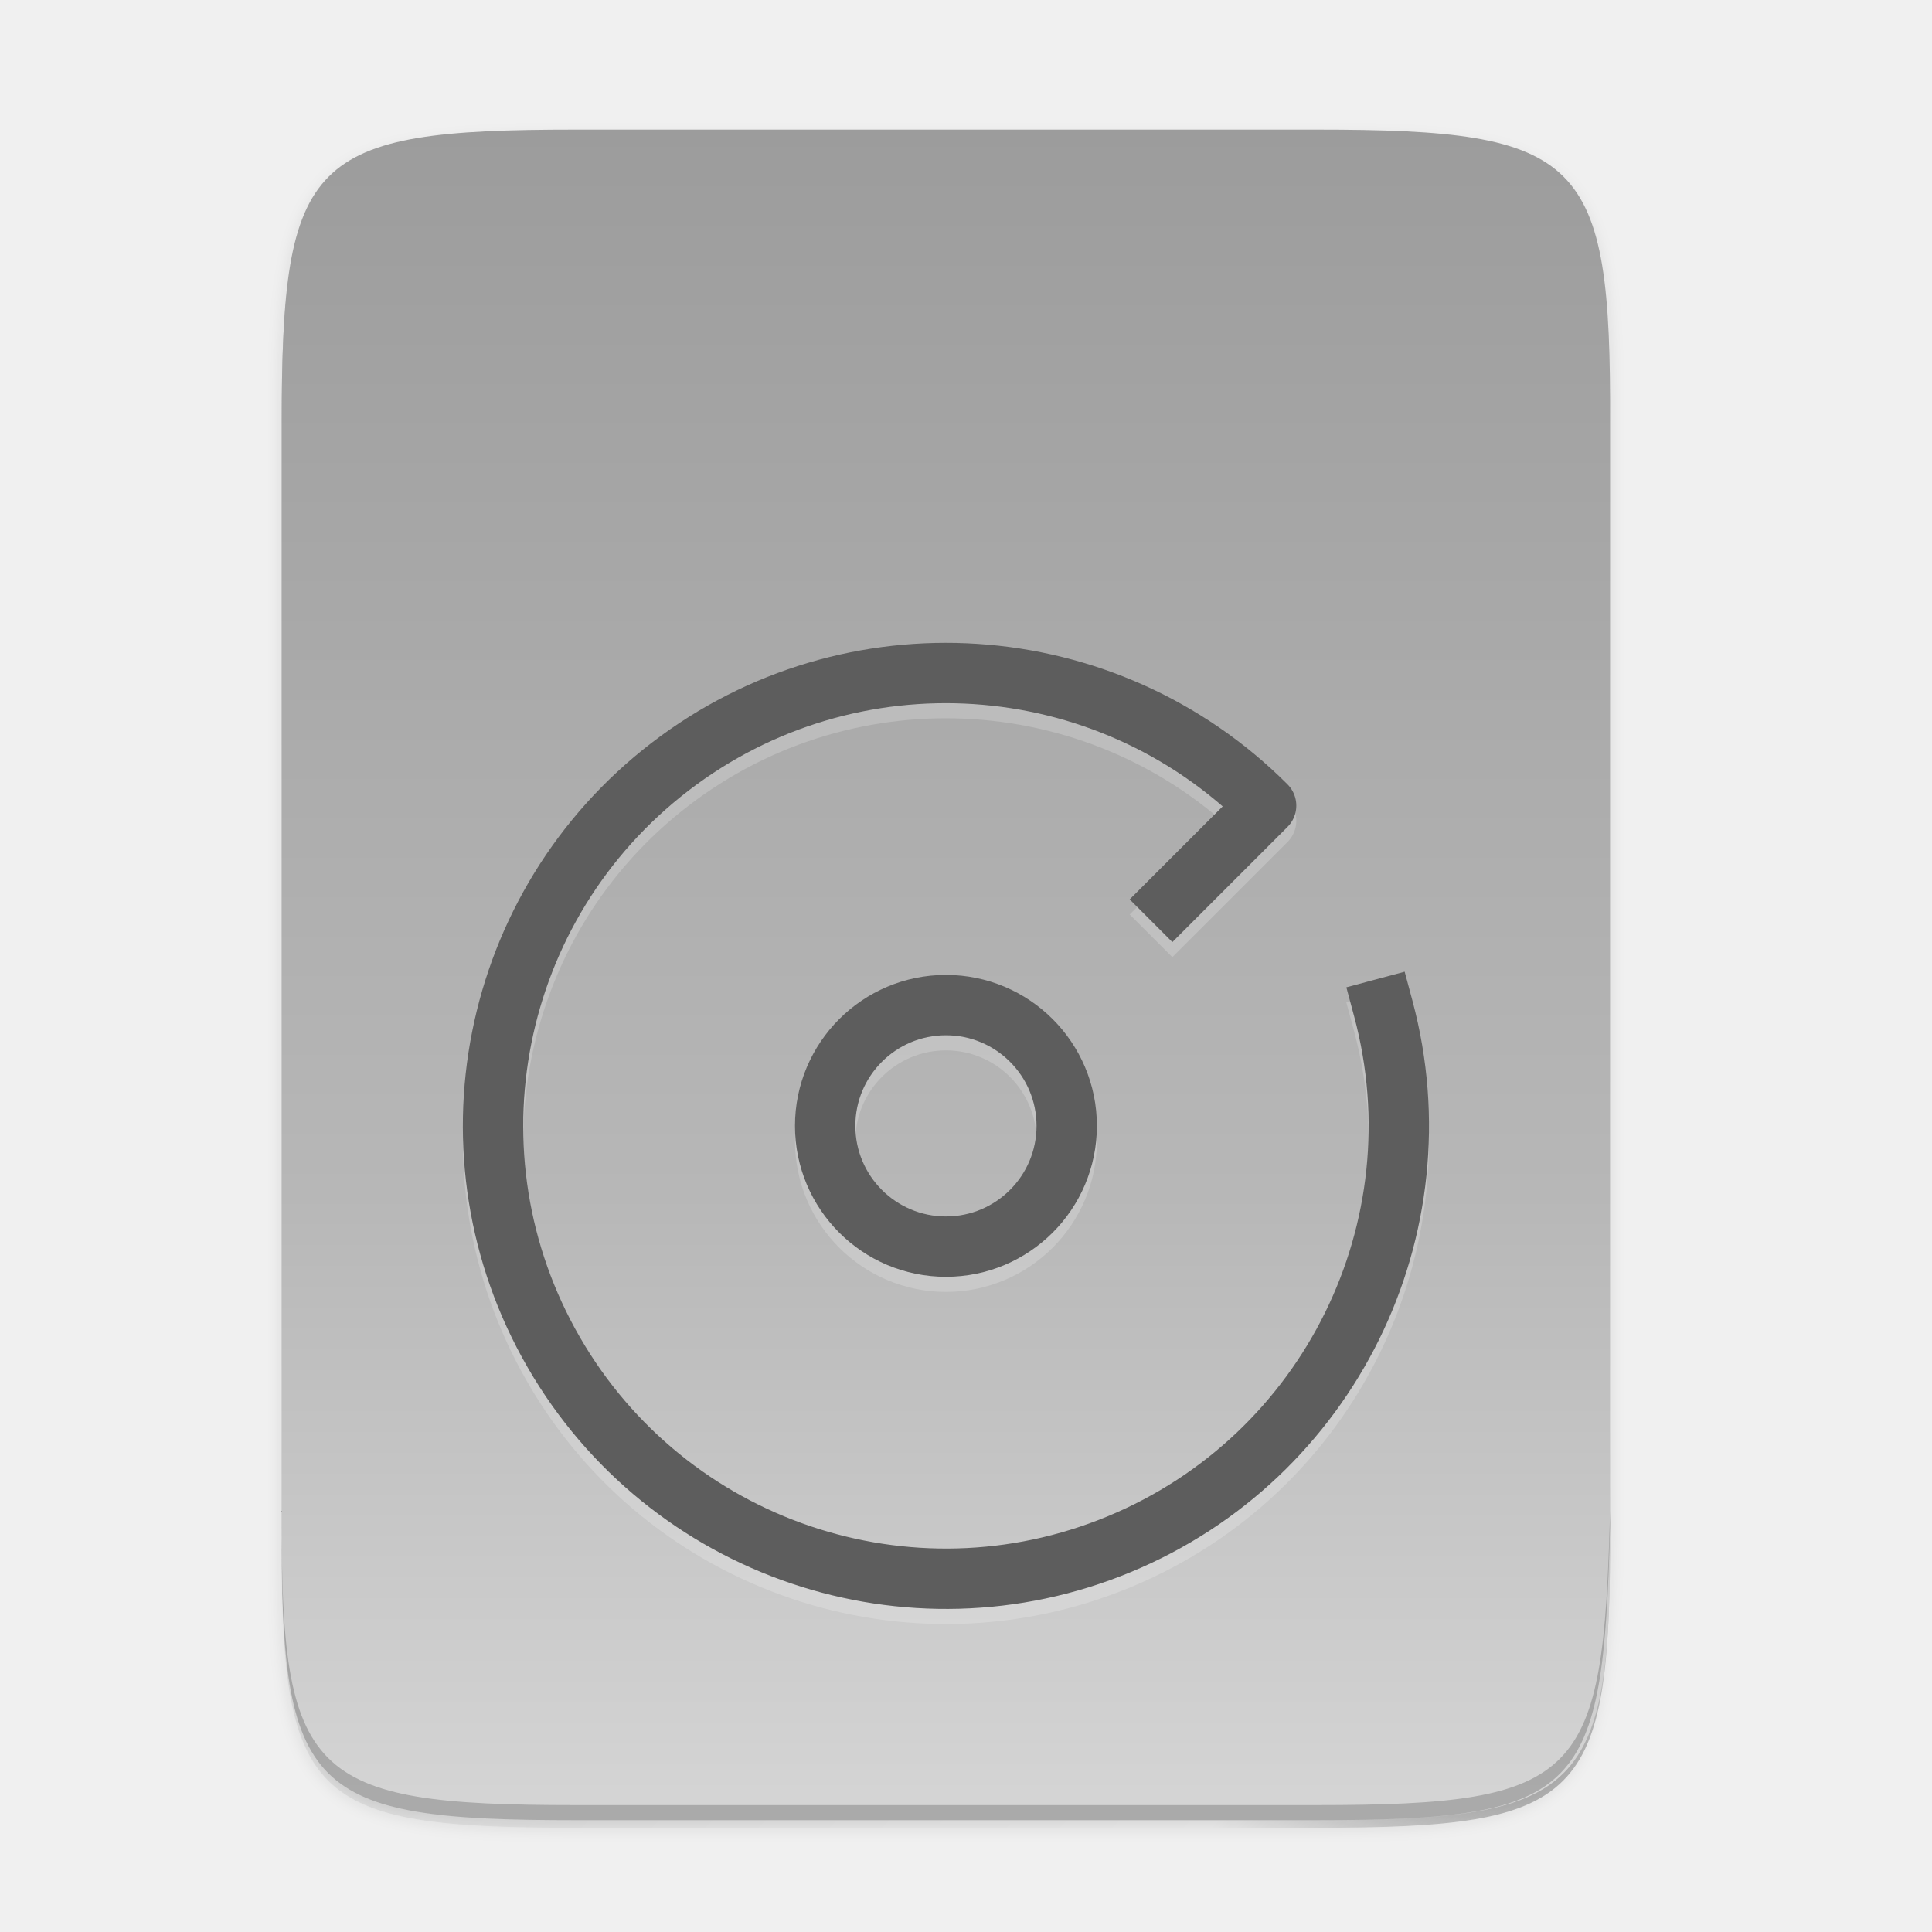
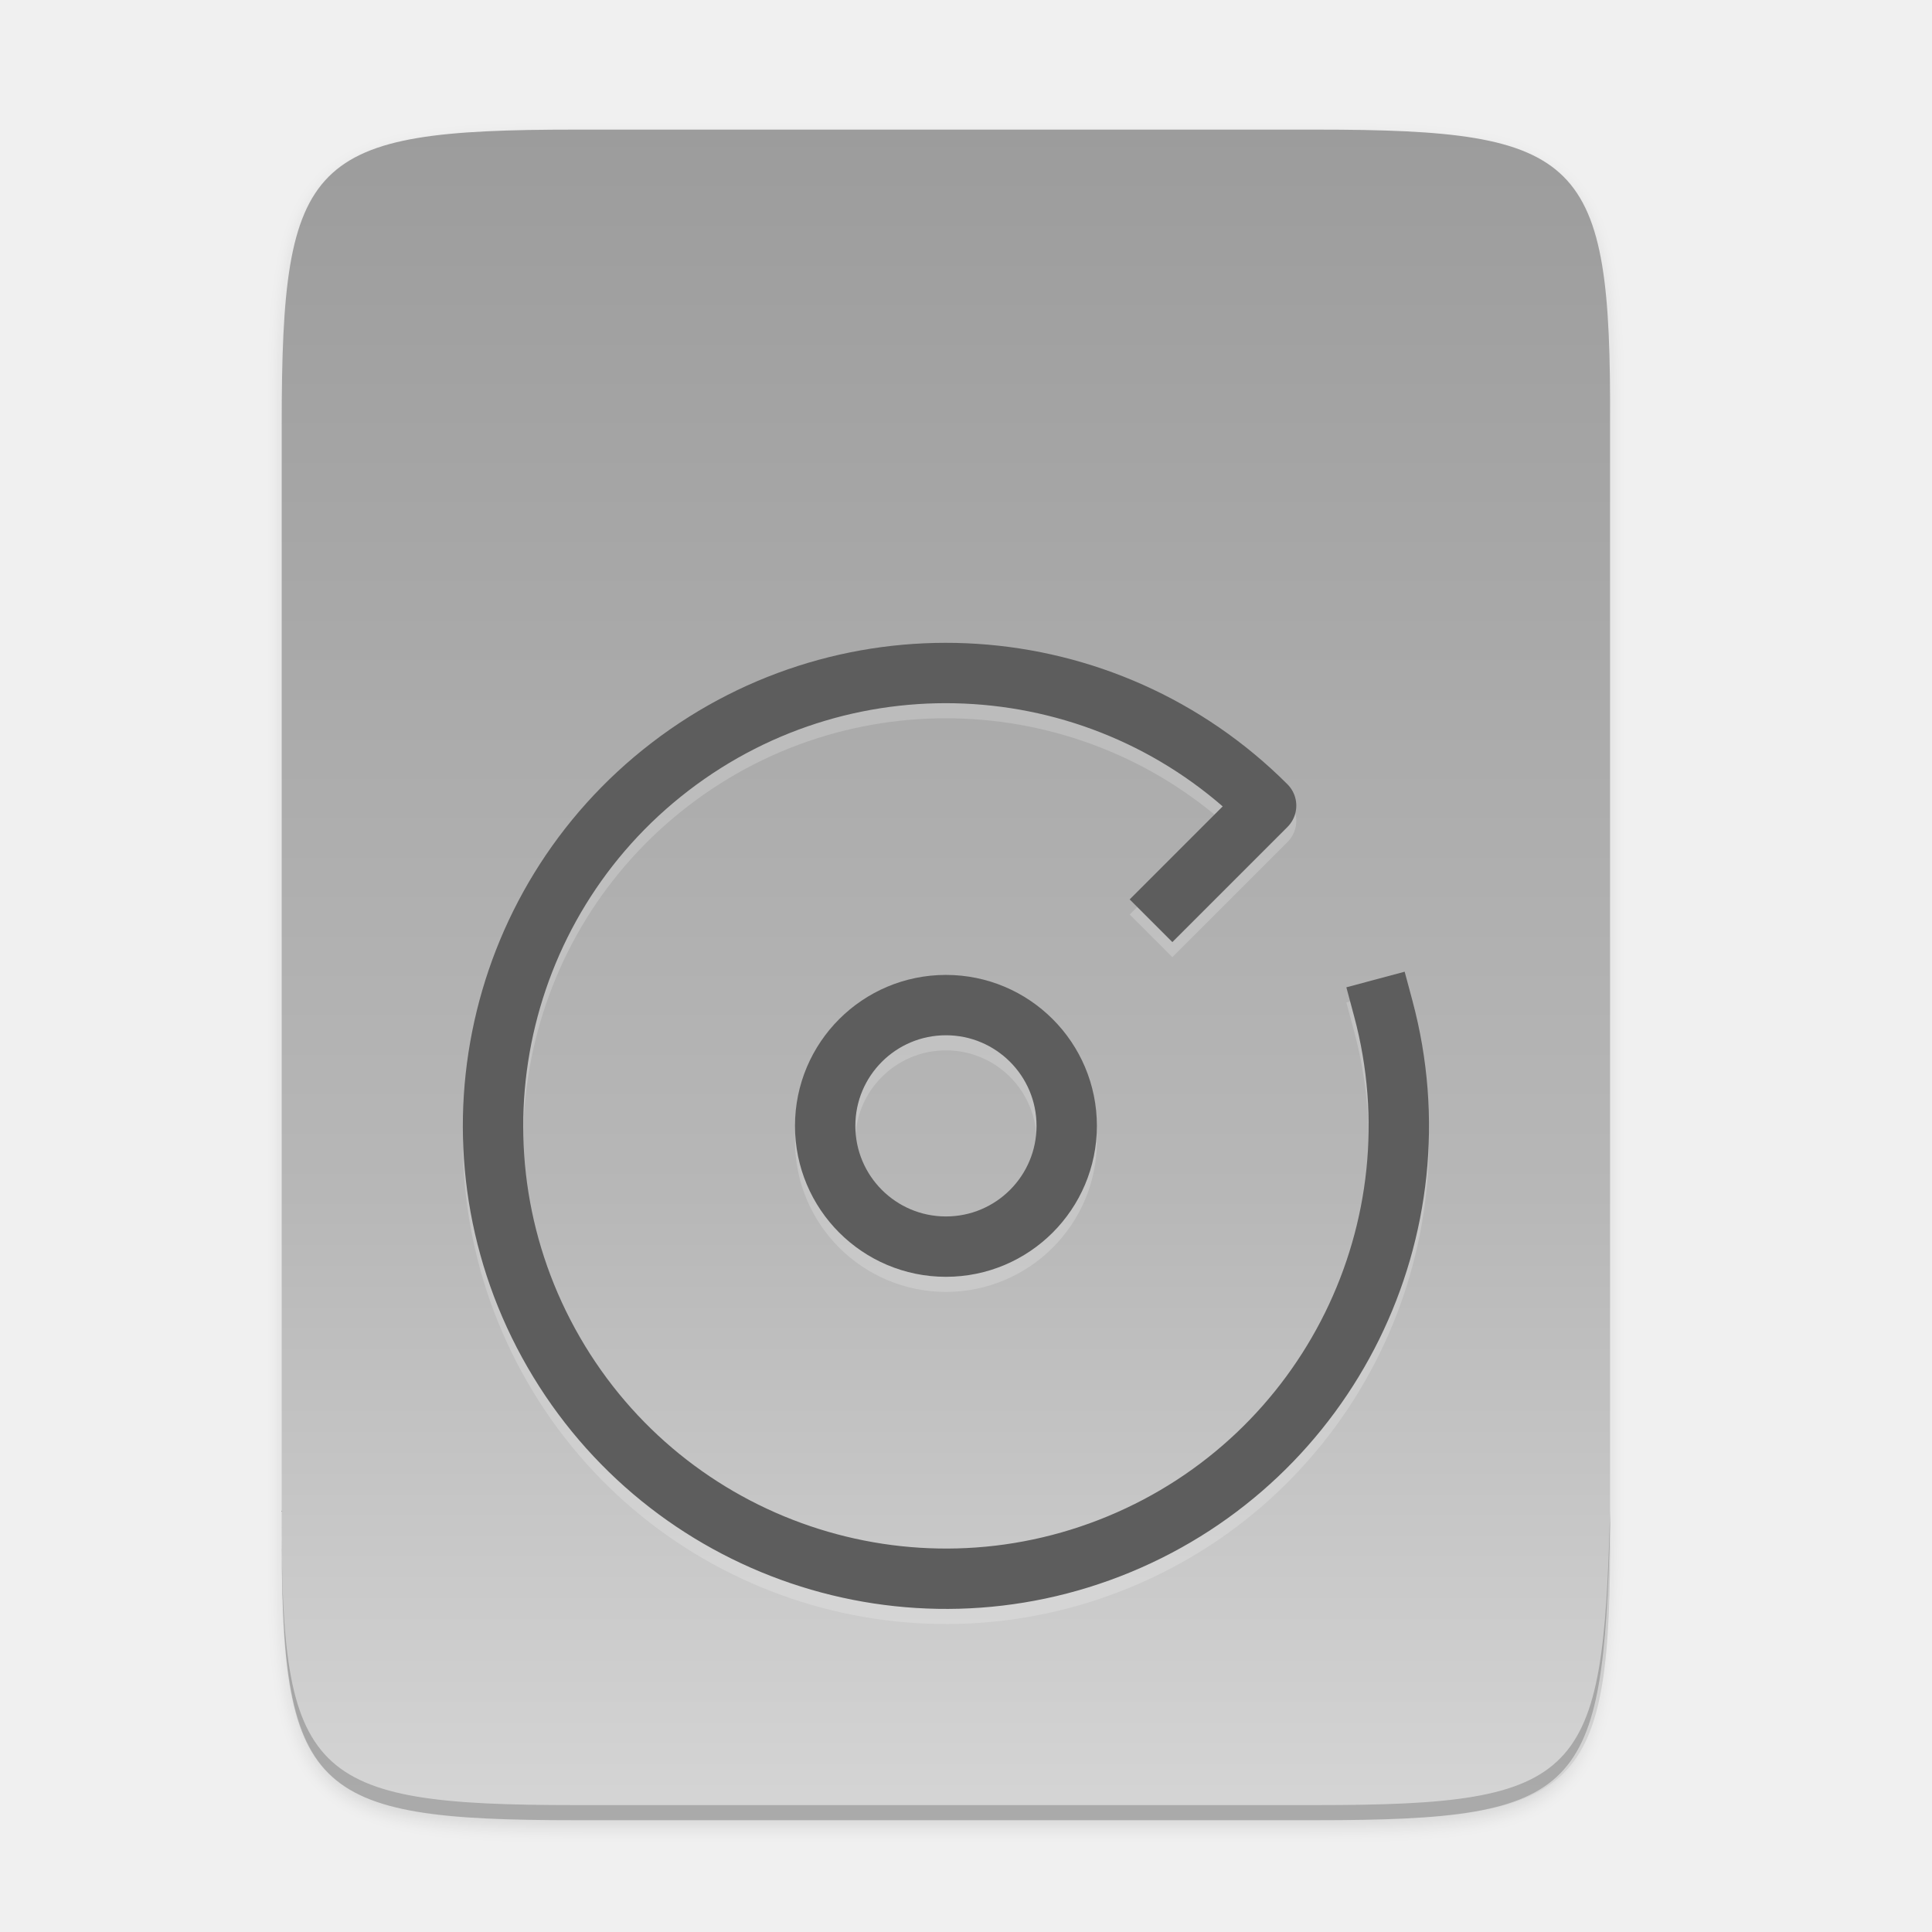
- <svg xmlns="http://www.w3.org/2000/svg" xmlns:xlink="http://www.w3.org/1999/xlink" width="256" height="256" version="1.1" viewBox="0 0 67.73 67.73" id="svg49">
-   <defs id="defs25">
-     <linearGradient id="linearGradient930" x1="334.866" x2="334.866" y1="140.23" y2="160.631" gradientUnits="userSpaceOnUse" xlink:href="#linearGradient928" />
-     <linearGradient id="linearGradient928">
-       <stop style="stop-color:#808080" offset="0" id="stop3" />
-       <stop style="stop-color:#999999" offset="1" id="stop5" />
-     </linearGradient>
-     <linearGradient id="linearGradient4226" x1="529.655" x2="-35.31" y1="295.638" y2="295.638" gradientTransform="matrix(0 -.1198893 -.1198859 0 66.48729 293.0775)" gradientUnits="userSpaceOnUse">
-       <stop style="stop-color:#999999" offset="0" id="stop8" />
-       <stop style="stop-color:#b7b7b7" offset=".613" id="stop10" />
-       <stop style="stop-color:#dbdbdb" offset="1" id="stop12" />
-     </linearGradient>
-     <linearGradient id="linearGradient4358" x1="88" x2="488" y1="88" y2="488" gradientUnits="userSpaceOnUse">
-       <stop style="stop-color:#000000;stop-opacity:.588" offset="0" id="stop15" />
-       <stop style="stop-color:#000000;stop-opacity:0" offset=".88" id="stop17" />
-       <stop style="stop-color:#000000" offset="1" id="stop19" />
-     </linearGradient>
-     <filter id="filter4346" width="1.026" height="1.022" x="-.01" y="-.01" style="color-interpolation-filters:sRGB">
-       <feGaussianBlur stdDeviation="2.12" id="feGaussianBlur22" />
-     </filter>
-   </defs>
-   <g transform="translate(0,-229.2667)" id="g47">
-     <path d="m189.843 74c-70.593 0-78.189 7.251-77.843 77.987v292.026c-0.346 70.736 7.25 77.987 77.843 77.987h196.314c70.593 0 76.007-7.274 77.843-77.987v-292.026c0-70.737-7.25-77.987-77.843-77.987z" transform="matrix(.1322917 0 0 .1322917 -4.938835 224.2858)" style="filter:url(#filter4346);opacity:.1" id="path27" />
-     <path d="m189.843 74c-70.593 0-78.189 7.251-77.843 77.987v292.026c-0.346 70.736 7.25 77.987 77.843 77.987h196.314c70.593 0 77.843-7.25 77.843-77.987v-292.026c0-70.737-7.25-77.987-77.843-77.987z" transform="matrix(.1322917 0 0 .1322917 -4.938835 224.2858)" style="fill:url(#linearGradient4358);filter:url(#filter4380);opacity:.3" id="path29" />
-     <path d="m46.145 233.811c9.339 0 10.344 0.959 10.298 10.317v38.633c0.046 9.358-0.959 10.317-10.298 10.317h-25.971c-9.339 0-10.298-0.959-10.298-10.317v-38.633c0-9.358 0.959-10.317 10.298-10.317z" style="fill:url(#linearGradient4226)" id="path31" />
-     <g transform="matrix(1.867656,0,0,1.86758,-594.3706,-10.61801)" style="enable-background:new;opacity:.2;stroke-width:1.133;stroke:#ffffff" id="g37">
-       <path d="m344.21 147.664a8.5 8.5 0 0 1-4.958 10.053 8.5 8.5 0 0 1-10.614-3.603 8.5 8.5 0 0 1 2.187-10.994 8.5 8.5 0 0 1 11.185 0.733l-1.76 1.76" style="fill:none;stroke-linecap:square;stroke-linejoin:round;stroke-width:1.133;stroke:#ffffff" id="path33" />
-       <circle cx="336" cy="149.864" r="2.267" style="fill:none;stroke-linecap:square;stroke-linejoin:round;stroke-width:1.133;stroke:#ffffff" id="circle35" />
+ <svg xmlns="http://www.w3.org/2000/svg" height="256" viewBox="0 0 67.73 67.73" width="256">
+   <linearGradient gradientUnits="userSpaceOnUse" x1="334.866" x2="334.866" y1="140.23" y2="160.631">
+     <stop offset="0" stop-color="#808080" />
+     <stop offset="1" stop-color="#999" />
+   </linearGradient>
+   <linearGradient id="linearGradient4226" gradientTransform="matrix(0 -.1198893 -.1198859 0 66.48729 293.0775)" gradientUnits="userSpaceOnUse" x1="529.655" x2="-35.31" y1="295.638" y2="295.638">
+     <stop offset="0" stop-color="#999" />
+     <stop offset=".613" stop-color="#b7b7b7" />
+     <stop offset="1" stop-color="#dbdbdb" />
+   </linearGradient>
+   <linearGradient id="linearGradient4358" gradientUnits="userSpaceOnUse" x1="88" x2="488" y1="88" y2="488">
+     <stop offset="0" stop-opacity=".588" />
+     <stop offset=".88" stop-opacity="0" />
+     <stop offset="1" />
+   </linearGradient>
+   <filter id="filter4346" color-interpolation-filters="sRGB" height="1.022" width="1.026" x="-.01" y="-.01">
+     <feGaussianBlur stdDeviation="2.12" />
+   </filter>
+   <g transform="translate(0 -229.2667)">
+     <path d="m189.843 74c-70.593 0-78.189 7.251-77.843 77.987v292.026c-.346 70.736 7.25 77.987 77.843 77.987h196.314c70.593 0 76.007-7.274 77.843-77.987v-292.026c0-70.737-7.25-77.987-77.843-77.987z" filter="url(#filter4346)" opacity=".1" transform="matrix(.1322917 0 0 .1322917 -4.938835 224.2858)" />
+     <path d="m189.843 74c-70.593 0-78.189 7.251-77.843 77.987v292.026c-.346 70.736 7.25 77.987 77.843 77.987h196.314c70.593 0 77.843-7.25 77.843-77.987v-292.026c0-70.737-7.25-77.987-77.843-77.987z" fill="url(#linearGradient4358)" opacity=".3" transform="matrix(.1322917 0 0 .1322917 -4.938835 224.2858)" visibility="hidden" />
+     <path d="m46.145 233.811c9.339 0 10.344.959 10.298 10.317v38.633c.046 9.358-.959 10.317-10.298 10.317h-25.971c-9.339 0-10.298-.959-10.298-10.317v-38.633c0-9.358.959-10.317 10.298-10.317z" fill="url(#linearGradient4226)" />
+     <g enable-background="new" fill="none" opacity=".2" stroke="#fff" stroke-linecap="square" stroke-linejoin="round" stroke-width="1.133" transform="matrix(1.867656 0 0 1.86758 -594.3706 -10.61801)">
+       <path d="m344.21 147.664a8.5 8.5 0 0 1 -4.958 10.053 8.5 8.5 0 0 1 -10.614-3.603 8.5 8.5 0 0 1 2.187-10.994 8.5 8.5 0 0 1 11.185.733l-1.76 1.76" />
+       <circle cx="336" cy="149.864" r="2.267" />
    </g>
-     <g transform="matrix(1.867656,0,0,1.86758,-594.3706,-11.14717)" style="enable-background:new;stroke-width:1.133;stroke:url(#linearGradient930)" id="g43">
-       <path d="m344.21 147.664a8.5 8.5 0 0 1-4.958 10.053 8.5 8.5 0 0 1-10.614-3.603 8.5 8.5 0 0 1 2.187-10.994 8.5 8.5 0 0 1 11.185 0.733l-1.76 1.76" style="fill:none;stroke-linecap:square;stroke-linejoin:round;stroke-width:1.133;stroke:#5d5d5d;stroke-opacity:1" id="path39" />
-       <circle cx="336" cy="149.864" r="2.267" style="fill:none;stroke-linecap:square;stroke-linejoin:round;stroke-width:1.133;stroke:#5d5d5d;stroke-opacity:1" id="circle41" />
+     <g enable-background="new" fill="none" stroke="#5d5d5d" stroke-linecap="square" stroke-linejoin="round" stroke-width="1.133" transform="matrix(1.867656 0 0 1.86758 -594.3706 -11.14717)">
+       <path d="m344.21 147.664a8.5 8.5 0 0 1 -4.958 10.053 8.5 8.5 0 0 1 -10.614-3.603 8.5 8.5 0 0 1 2.187-10.994 8.5 8.5 0 0 1 11.185.733l-1.76 1.76" />
+       <circle cx="336" cy="149.864" r="2.267" />
    </g>
-     <path d="m9.878 282.231v0.529c-0.046 9.358 0.959 10.317 10.298 10.317h25.971c9.339 0 10.055-0.962 10.298-10.317v-0.529c-0.243 9.355-0.959 10.317-10.298 10.317h-25.971c-9.339 0-10.344-0.959-10.298-10.317z" style="opacity:.2" id="path45" />
+     <path d="m9.878 282.231v.529c-.046 9.358.959 10.317 10.298 10.317h25.971c9.339 0 10.055-.962 10.298-10.317v-.529c-.243 9.355-.959 10.317-10.298 10.317h-25.971c-9.339 0-10.344-.959-10.298-10.317z" opacity=".2" />
  </g>
</svg>
